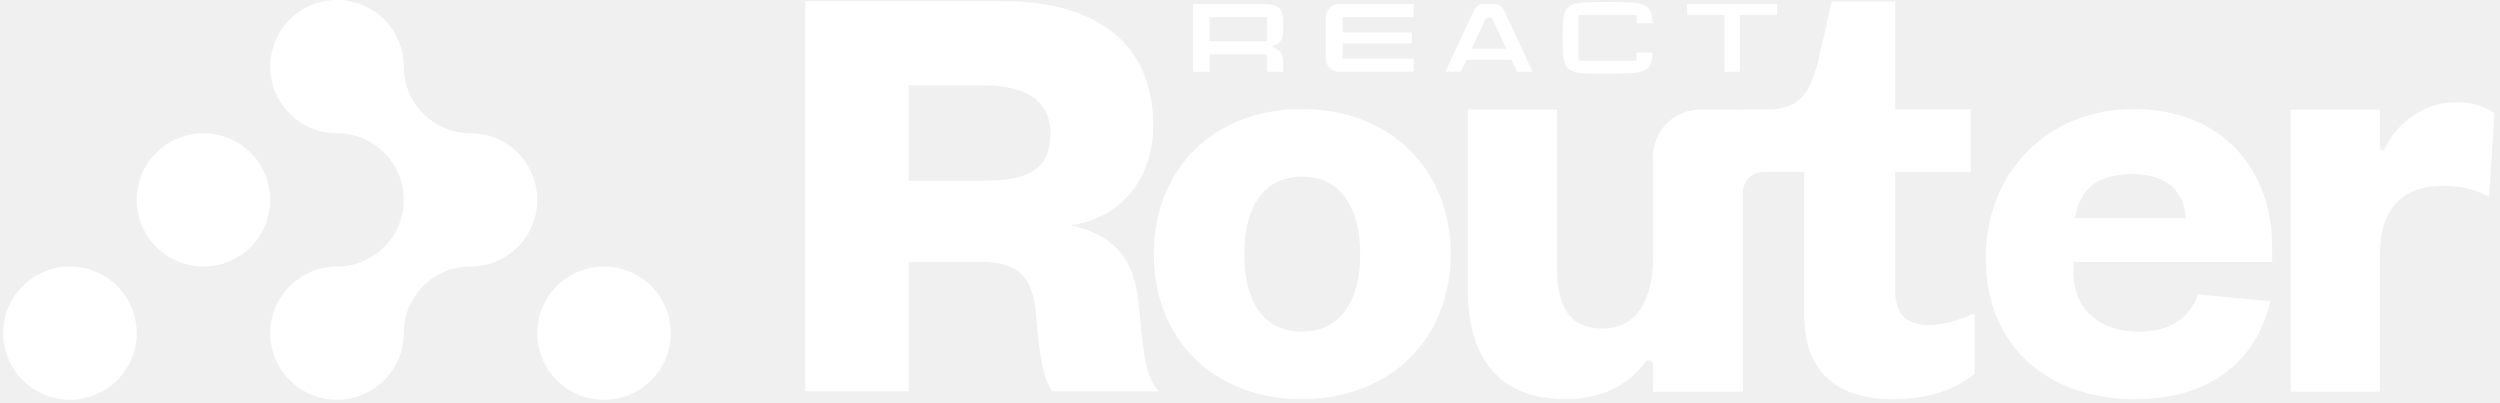
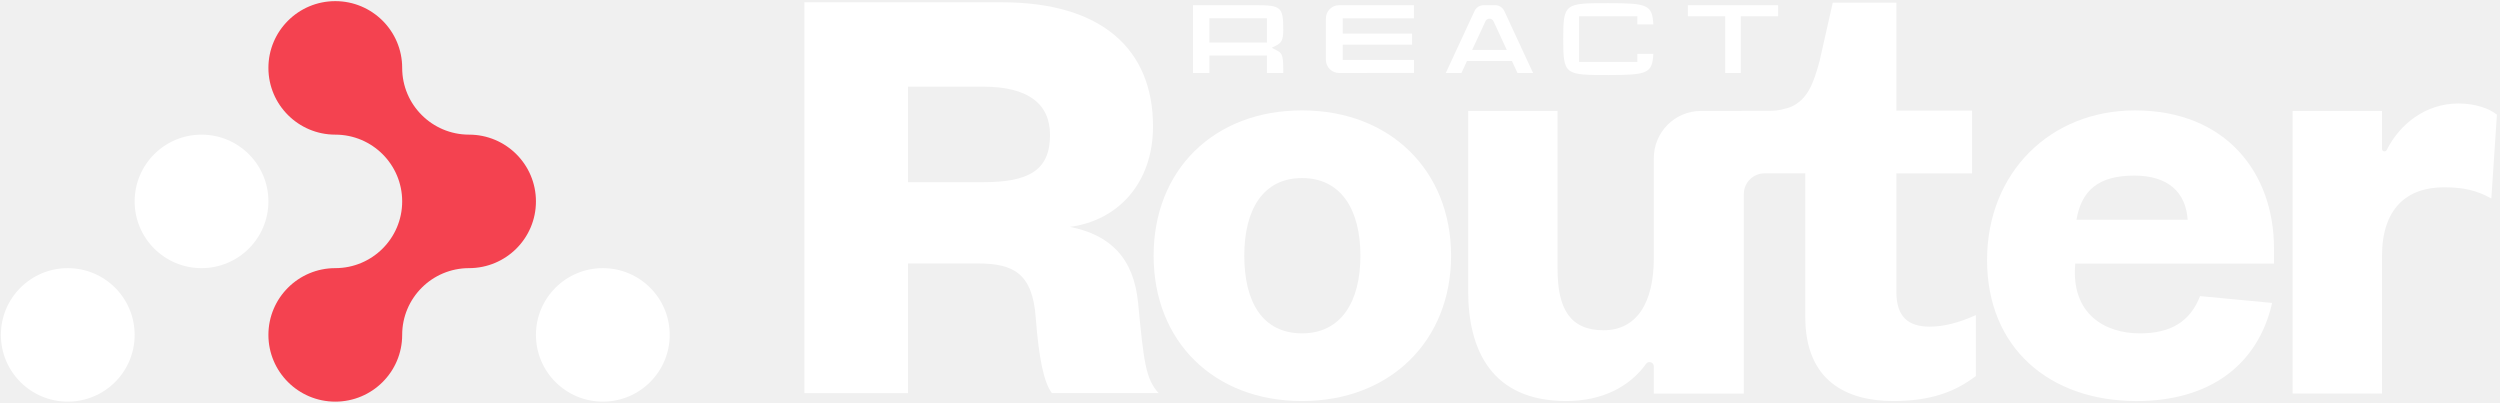
- <svg xmlns="http://www.w3.org/2000/svg" width="1082" height="174" fill="none">
-   <path d="M232.527 86.507c0 7.964-3.23 15.173-8.46 20.386a28.833 28.833 0 0 1-20.433 8.449 28.81 28.81 0 0 0-20.428 8.443c-5.229 5.22-8.465 12.428-8.465 20.393a28.697 28.697 0 0 1-8.46 20.387 28.837 28.837 0 0 1-20.434 8.448 28.811 28.811 0 0 1-20.427-8.448c-5.23-5.214-8.466-12.423-8.466-20.387 0-7.965 3.236-15.173 8.466-20.393a28.807 28.807 0 0 1 20.427-8.443 28.833 28.833 0 0 0 20.434-8.449 28.692 28.692 0 0 0 8.46-20.386c0-15.93-12.933-28.836-28.894-28.836-7.98 0-15.203-3.23-20.427-8.449-5.23-5.213-8.466-12.422-8.466-20.386 0-7.965 3.236-15.174 8.466-20.393A28.806 28.806 0 0 1 145.847 0c15.961 0 28.894 12.907 28.894 28.836 0 7.964 3.236 15.173 8.465 20.386a28.814 28.814 0 0 0 20.428 8.45c15.96 0 28.893 12.906 28.893 28.835Z" fill="#fff" />
-   <path d="M116.954 86.507c0-15.926-12.936-28.836-28.893-28.836S59.168 70.58 59.168 86.507c0 15.925 12.936 28.835 28.893 28.835s28.893-12.91 28.893-28.835Zm-57.786 57.67c0-15.925-12.936-28.835-28.894-28.835-15.957 0-28.893 12.91-28.893 28.835 0 15.926 12.936 28.836 28.893 28.836 15.958 0 28.894-12.91 28.894-28.836Zm231.146 0c0-15.925-12.936-28.835-28.894-28.835-15.957 0-28.893 12.91-28.893 28.835 0 15.926 12.936 28.836 28.893 28.836 15.958 0 28.894-12.91 28.894-28.836Z" fill="#fff" />
-   <g clip-path="url(#a)" fill="#fff">
-     <path d="M563.482 172.754c-38.094 0-64.119-25.757-64.119-62.779 0-37.023 26.025-62.78 64.119-62.78s64.387 26.025 64.387 62.78c0 36.754-26.293 62.779-64.387 62.779Zm0-29.241c16.903 0 25.221-13.688 25.221-33.538 0-19.851-8.318-33.54-25.221-33.54s-24.953 13.689-24.953 33.54c0 19.85 7.782 33.538 24.953 33.538Zm271.158-2.89c-9.423 0-14.403-4.432-14.403-14.961V74.405h32.691V47.286h-32.691V.662H792.75l-5.65 25.043c-2.757 10.282-5.28 16.624-12.203 19.884-.792.368-2.768.916-4.488 1.306a19.362 19.362 0 0 1-4.242.47h-12.829v.066h-17.506c-11.254 0-20.387 9.122-20.387 20.387v43.241c0 19.047-7.246 31.116-21.726 31.116-14.481 0-19.851-9.39-19.851-26.293v-68.45h-38.619v77.84c0 25.489 10.193 47.483 42.381 47.483 15.285 0 27.265-6.018 34.466-16.066 1.049-1.462 3.349-.692 3.349 1.094v11.746h38.887v-86.18a8.953 8.953 0 0 1 8.954-8.955h17.596v62.065c0 27.711 18.008 36.296 37.96 36.296 16.066 0 26.594-3.874 35.738-10.807v-26.316c-7.48 3.328-13.855 4.991-19.951 4.991h.011Zm147.921-10.251c-6.174 27.097-27.364 42.393-58.491 42.393-37.827 0-64.655-23.078-64.655-60.904 0-37.826 27.364-64.655 63.851-64.655 39.433 0 60.099 27.097 60.099 59.564v6.621h-85.856c-1.954 21.827 12.873 30.133 27.9 30.133 13.42 0 21.727-5.102 26.025-16.099l31.127 2.947Zm-36.486-35.928c-.804-11.801-8.318-19.08-23.077-19.08-15.564 0-22.81 6.464-24.953 19.08h48.03Zm131.165-9.189c-6.18-3.483-12.07-4.834-20.39-4.834-16.1 0-26.83 9.122-26.83 29.776v59.33h-38.627V47.429h38.627V63.83c0 1.14 1.52 1.496 2.03.48 5.63-11.231 16.86-20.096 30.98-20.096 7.24 0 13.42 2.144 16.63 4.834l-2.41 36.219-.01-.012ZM548.32 31.041v-7.536h-24.863v7.536h-7.079V1.745h26.762c11.422 0 12.225.715 12.225 10.886 0 4.287-.893 5.437-3.036 6.531l-1.921.983 1.909 1.004c2.278 1.195 3.048 1.597 3.048 8.385v1.507h-7.045Zm-24.863-13.174h24.863V7.394h-24.863v10.473Zm56.036-16.122h32.333v5.672h-30.759v6.598h29.944v4.779h-29.944v6.61h30.77v5.604l-32.333.033a5.711 5.711 0 0 1-5.717-5.705V7.461a5.709 5.709 0 0 1 5.706-5.705v-.01Zm77.069 29.296-2.411-5.191h-19.405l-2.411 5.191h-6.755l12.426-26.784a4.343 4.343 0 0 1 3.93-2.512h4.991a4.33 4.33 0 0 1 3.93 2.512l12.426 26.784h-6.754.033ZM644.46 7.573c-.748 0-1.407.424-1.731 1.105l-5.761 12.404h14.972l-5.75-12.404a1.889 1.889 0 0 0-1.73-1.105Z" />
-     <path d="M695.862 31.922c-18.812 0-19.549 0-19.549-15.53S677.05.873 695.862.873c16.859 0 18.902.703 19.382 9.166h-6.911V6.522h-25.165v19.75h25.165v-3.494h6.911c-.469 8.44-2.523 9.144-19.382 9.144Zm50.42-.881V6.535H730.16v-4.79h38.987v4.79h-16.122V31.04h-6.743ZM455.419 169.326c-3.484-4.555-5.627-15.005-6.967-32.422-1.34-19.293-9.646-23.58-24.92-23.58h-30.278v56.013h-44.76V.493h85.221c43.676 0 65.391 20.633 65.391 53.602 0 24.652-15.273 40.729-35.905 43.42 17.417 3.483 27.599 13.397 29.474 32.958 2.412 25.188 3.216 32.69 8.843 38.853h-46.099Zm-29.743-91.115c19.293 0 28.939-4.823 28.939-20.365 0-13.665-9.646-20.9-28.939-20.9h-32.422v41.276h32.422v-.011Z" />
+ <svg xmlns="http://www.w3.org/2000/svg" width="1080" height="174" viewBox="0 0 1080 174" fill="none">
+   <path d="M231.527 87C231.527 94.964 228.297 102.173 223.067 107.387C217.837 112.606 210.614 115.835 202.634 115.835C194.654 115.835 187.43 119.059 182.206 124.278C176.977 129.498 173.741 136.707 173.741 144.671C173.741 152.635 170.51 159.844 165.281 165.058C160.051 170.277 152.828 173.507 144.847 173.507C136.867 173.507 129.644 170.277 124.42 165.058C119.19 159.844 115.954 152.635 115.954 144.671C115.954 136.707 119.19 129.498 124.42 124.278C129.644 119.059 136.867 115.835 144.847 115.835C152.828 115.835 160.051 112.606 165.281 107.387C170.51 102.173 173.741 94.964 173.741 87C173.741 71.071 160.808 58.164 144.847 58.164C136.867 58.164 129.644 54.935 124.42 49.715C119.19 44.502 115.954 37.293 115.954 29.329C115.954 21.364 119.19 14.155 124.42 8.936C129.644 3.717 136.867 0.493 144.847 0.493C160.808 0.493 173.741 13.4 173.741 29.329C173.741 37.293 176.977 44.502 182.206 49.715C187.43 54.935 194.654 58.164 202.634 58.164C218.594 58.164 231.527 71.071 231.527 87Z" fill="#F44250" />
+   <path d="M115.954 87C115.954 71.074 103.018 58.164 87.061 58.164C71.104 58.164 58.168 71.074 58.168 87C58.168 102.925 71.104 115.835 87.061 115.835C103.018 115.835 115.954 102.925 115.954 87Z" fill="white" />
+   <path d="M58.168 144.671C58.168 128.745 45.232 115.835 29.274 115.835C13.317 115.835 0.381 128.745 0.381 144.671C0.381 160.596 13.317 173.506 29.274 173.506C45.232 173.506 58.168 160.596 58.168 144.671Z" fill="white" />
+   <path d="M289.314 144.671C289.314 128.745 276.378 115.835 260.42 115.835C244.463 115.835 231.527 128.745 231.527 144.671C231.527 160.596 244.463 173.506 260.42 173.506C276.378 173.506 289.314 160.596 289.314 144.671Z" fill="white" />
+   <g clip-path="url(#clip0_202_2131)">
+     <path d="M562.482 173.247C524.388 173.247 498.363 147.49 498.363 110.468C498.363 73.445 524.388 47.688 562.482 47.688C600.576 47.688 626.869 73.713 626.869 110.468C626.869 147.222 600.576 173.247 562.482 173.247ZM562.482 144.007C579.385 144.007 587.703 130.319 587.703 110.468C587.703 90.617 579.385 76.929 562.482 76.929C545.579 76.929 537.529 90.617 537.529 110.468C537.529 130.319 545.311 144.007 562.482 144.007Z" fill="white" />
+     <path d="M833.64 141.116C824.217 141.116 819.237 136.684 819.237 126.156V74.898H851.928V47.779H819.237V1.155H791.75L786.1 26.198C783.343 36.48 780.82 42.822 773.897 46.082C773.105 46.451 771.129 46.998 769.409 47.388C768.014 47.701 766.596 47.857 765.167 47.857H752.338V47.924H734.832C723.578 47.924 714.445 57.046 714.445 68.311V111.552C714.445 130.599 707.199 142.668 692.719 142.668C678.238 142.668 672.868 133.279 672.868 116.375V47.924H634.249V125.765C634.249 151.254 644.442 173.248 676.63 173.248C691.915 173.248 703.895 167.231 711.096 157.182C712.145 155.72 714.445 156.49 714.445 158.276V170.022H753.332V83.841C753.332 78.895 757.34 74.887 762.286 74.887H779.882V136.952C779.882 164.663 797.89 173.248 817.842 173.248C833.908 173.248 844.436 169.374 853.58 162.441V136.126C846.1 139.453 839.725 141.116 833.629 141.116H833.64Z" fill="white" />
+     <path d="M981.561 130.865C975.387 157.962 954.197 173.258 923.07 173.258C885.243 173.258 858.415 150.18 858.415 112.354C858.415 74.528 885.779 47.699 922.266 47.699C961.699 47.699 982.365 74.796 982.365 107.263V113.884H896.509C894.555 135.711 909.382 144.017 924.409 144.017C937.829 144.017 946.136 138.915 950.434 127.918L981.561 130.865ZM945.075 94.937C944.271 83.136 936.757 75.857 921.998 75.857C906.434 75.857 899.188 82.321 897.045 94.937H945.064H945.075Z" fill="white" />
+     <path d="M1076.24 85.749C1070.06 82.265 1064.17 80.914 1055.85 80.914C1039.75 80.914 1029.02 90.036 1029.02 110.691V170.02H990.393V47.922H1029.02V64.323C1029.02 65.462 1030.54 65.82 1031.05 64.803C1036.68 53.572 1047.91 44.707 1062.03 44.707C1069.27 44.707 1075.45 46.851 1078.66 49.541L1076.25 85.76L1076.24 85.749Z" fill="white" />
+     <path d="M547.32 31.535V23.998H522.457V31.535H515.378V2.238H542.14C553.562 2.238 554.365 2.953 554.365 13.124C554.365 17.411 553.472 18.561 551.329 19.655L549.408 20.638L551.317 21.643C553.595 22.837 554.365 23.239 554.365 30.027V31.535H547.332H547.32ZM522.457 18.36H547.32V7.888H522.457V18.349V18.36Z" fill="white" />
+     <path d="M578.493 2.238H610.826V7.91H580.067V14.508H610.011V19.287H580.067V25.896H610.837V31.501L578.504 31.535C575.344 31.535 572.787 28.978 572.787 25.829V7.955C572.787 4.806 575.344 2.249 578.493 2.249V2.238Z" fill="white" />
+     <path d="M655.562 31.535L653.151 26.343H633.746L631.335 31.535H624.58L637.006 4.75C637.71 3.221 639.262 2.238 640.936 2.238H645.927C647.613 2.238 649.154 3.221 649.857 4.75L662.283 31.535H655.529H655.562ZM643.46 8.066C642.712 8.066 642.053 8.491 641.729 9.172L635.968 21.576H650.94L645.19 9.172C644.878 8.491 644.208 8.066 643.46 8.066Z" fill="white" />
+     <path d="M694.862 32.415C676.05 32.415 675.313 32.415 675.313 16.885C675.313 1.355 676.05 1.366 694.862 1.366C711.721 1.366 713.764 2.07 714.244 10.533H707.333V7.016H682.168V26.766H707.333V23.271H714.244C713.775 31.712 711.721 32.415 694.862 32.415Z" fill="white" />
+     <path d="M745.282 31.535V7.028H729.16V2.238H768.147V7.028H752.025V31.535H745.282Z" fill="white" />
+     <path d="M454.419 169.819C450.935 165.264 448.792 154.814 447.452 137.397C446.112 118.104 437.806 113.817 422.532 113.817H392.254V169.83H347.494V0.986H432.715C476.391 0.986 498.106 21.619 498.106 54.588C498.106 79.24 482.833 95.317 462.201 98.008C479.618 101.491 489.8 111.405 491.675 130.966C494.087 156.154 494.891 163.656 500.518 169.819H454.419ZM424.676 78.704C443.969 78.704 453.615 73.881 453.615 58.34C453.615 44.674 443.969 37.439 424.676 37.439H392.254V78.715H424.676V78.704Z" fill="white" />
  </g>
  <defs>
-     <clipPath id="a">
-       <path fill="#fff" transform="translate(348.494 .493)" d="M0 0h731.156v172.261H0z" />
+     <clipPath id="clip0_202_2131">
+       <rect width="731.156" height="172.261" fill="white" transform="translate(347.494 0.986328)" />
    </clipPath>
  </defs>
</svg>
